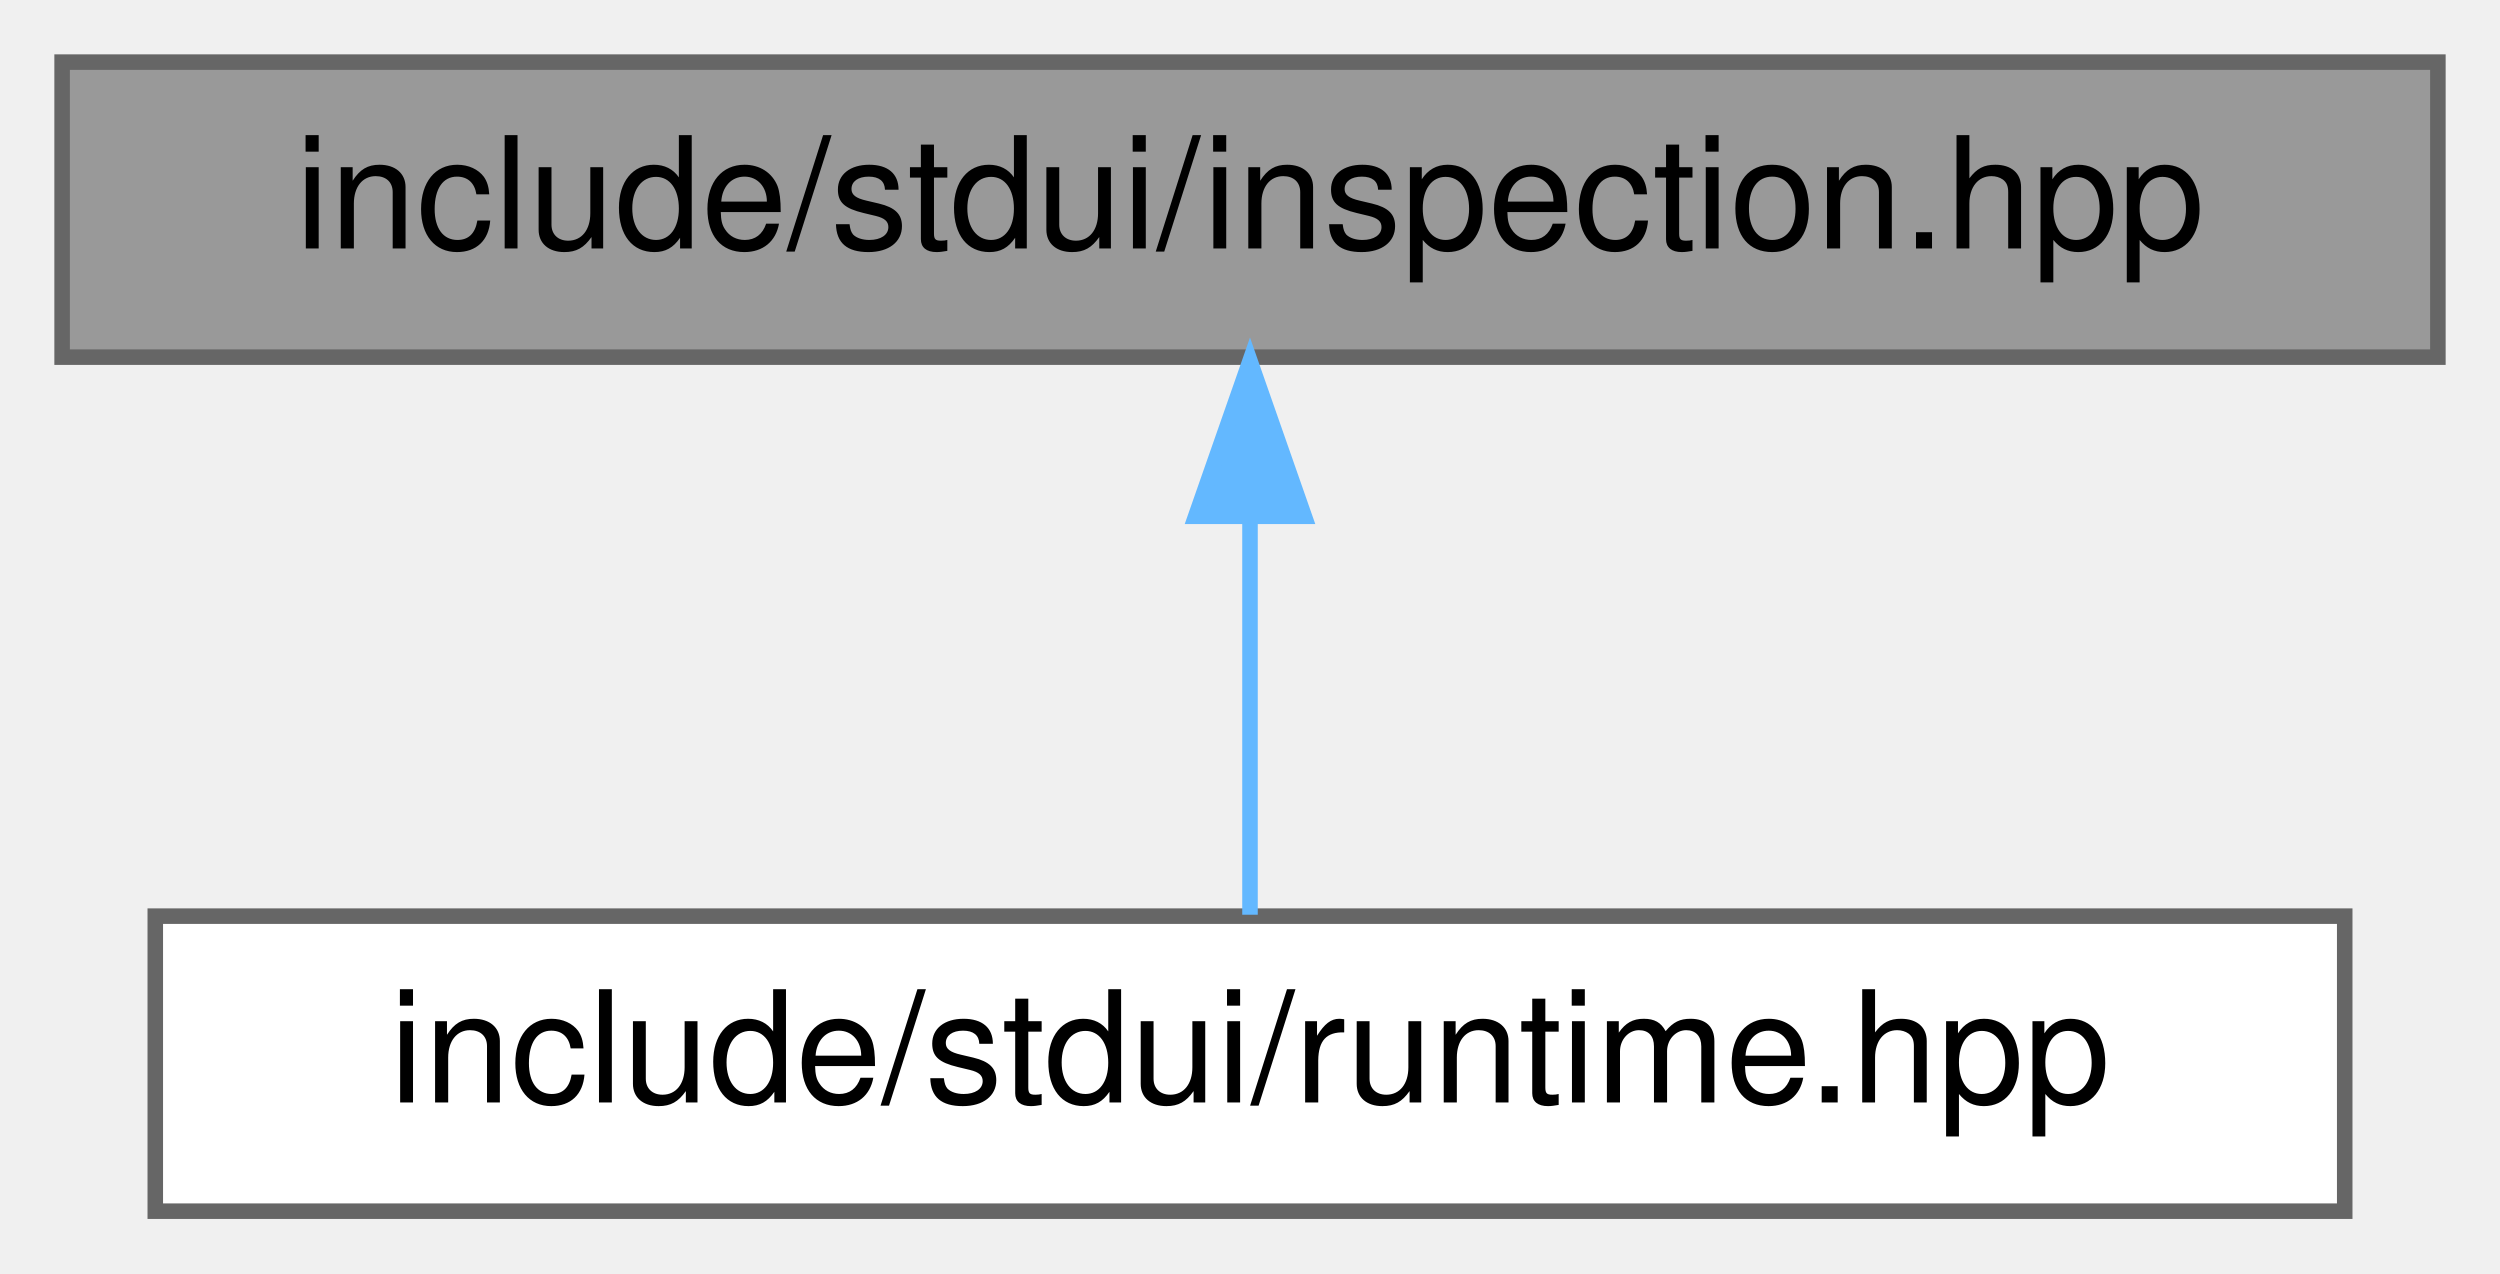
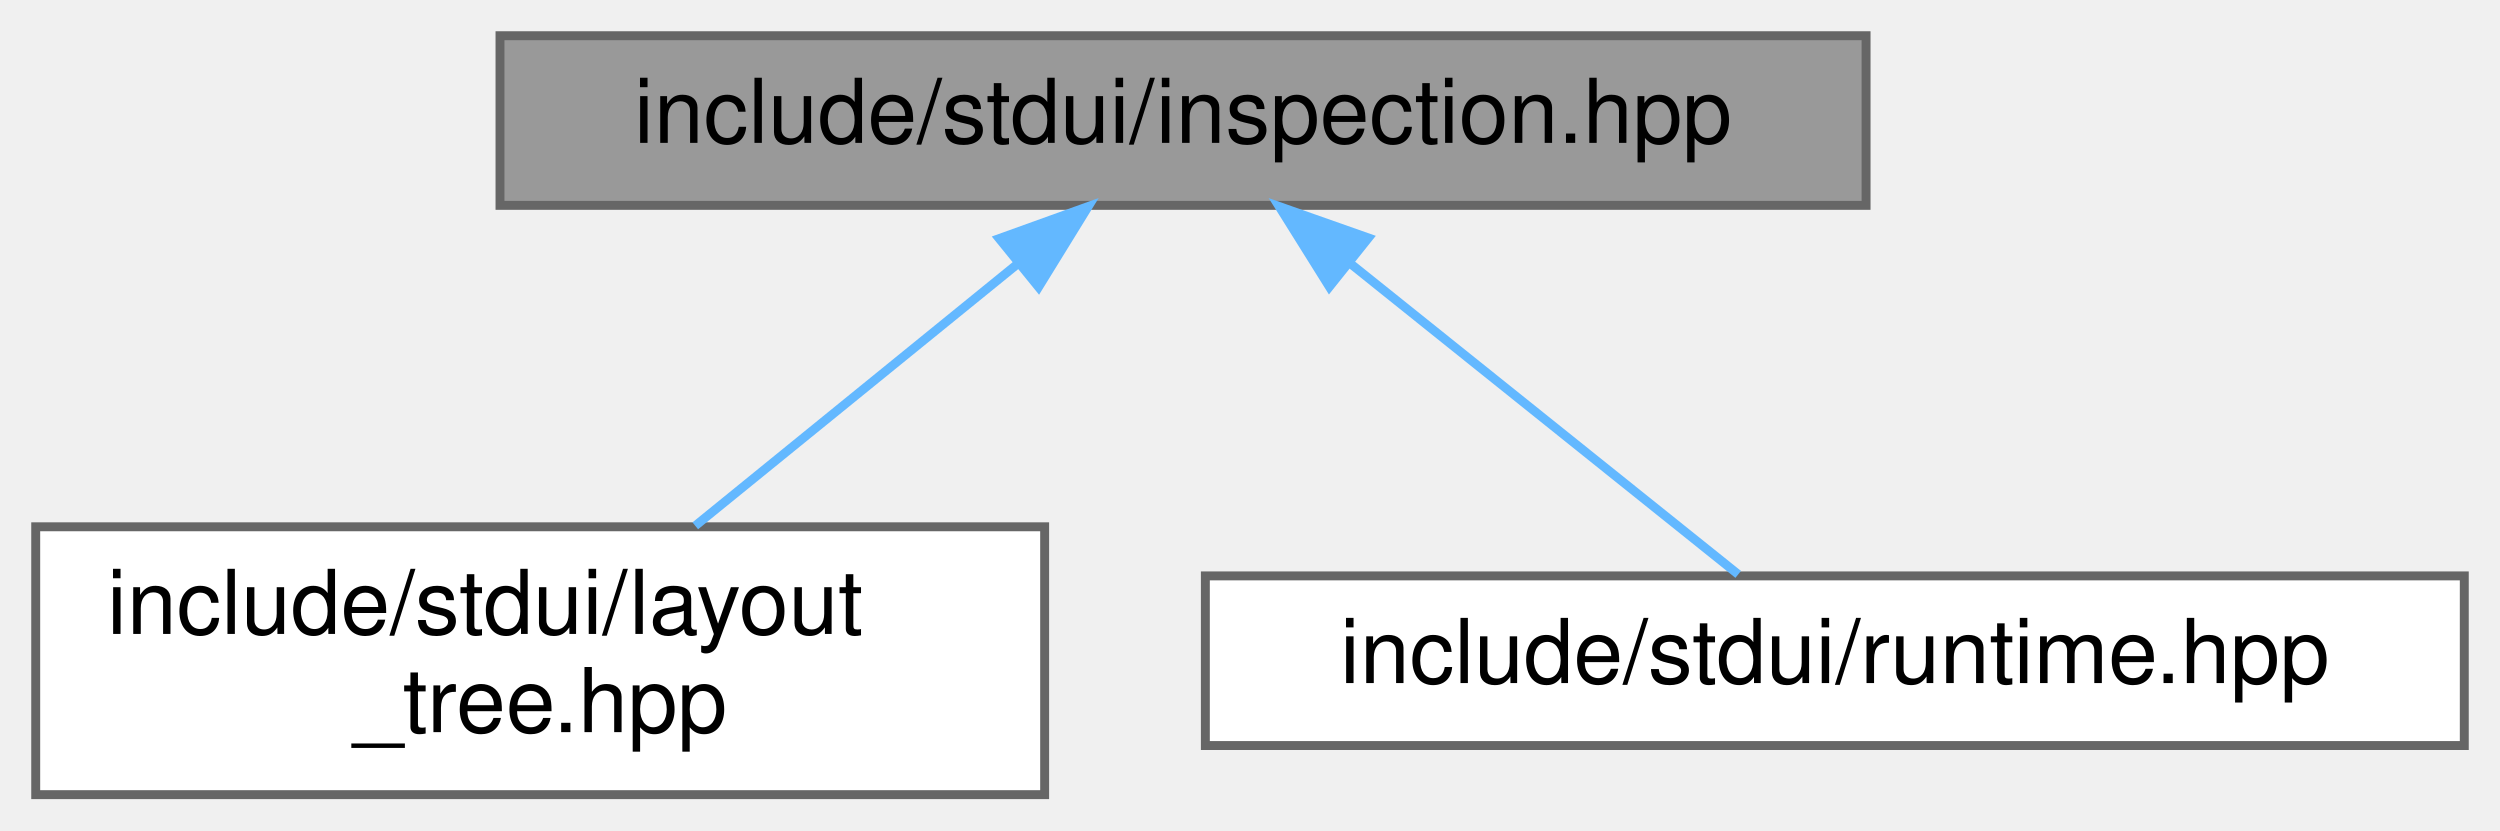
- <svg xmlns="http://www.w3.org/2000/svg" xmlns:xlink="http://www.w3.org/1999/xlink" width="161pt" height="82pt" viewBox="0.00 0.00 161.00 82.00">
-   <g id="graph0" class="graph" transform="scale(1 1) rotate(0) translate(4 78)">
+ <svg xmlns="http://www.w3.org/2000/svg" xmlns:xlink="http://www.w3.org/1999/xlink" width="280pt" height="93pt" viewBox="0.00 0.00 280.00 93.00">
+   <g id="graph0" class="graph" transform="scale(1 1) rotate(0) translate(4 89)">
    <g id="Node000001" class="node">
      <g id="a_Node000001">
        <a xlink:title=" ">
-           <polygon fill="#999999" stroke="#666666" points="153,-74 0,-74 0,-55 153,-55 153,-74" />
-           <text text-anchor="middle" x="76.5" y="-62" font-family="Helvetica,sans-Serif" font-size="10.00">include/stdui/inspection.hpp</text>
+           <polygon fill="#999999" stroke="#666666" points="205,-85 52,-85 52,-66 205,-66 205,-85" />
+           <text text-anchor="middle" x="128.5" y="-73" font-family="Helvetica,sans-Serif" font-size="10.00">include/stdui/inspection.hpp</text>
        </a>
      </g>
    </g>
    <g id="Node000002" class="node">
      <g id="a_Node000002">
-         <a xlink:href="runtime_8hpp.html" target="_top" xlink:title=" ">
-           <polygon fill="white" stroke="#666666" points="147,-19 6,-19 6,0 147,0 147,-19" />
-           <text text-anchor="middle" x="76.5" y="-7" font-family="Helvetica,sans-Serif" font-size="10.00">include/stdui/runtime.hpp</text>
+         <a xlink:href="layout__tree_8hpp.html" target="_top" xlink:title=" ">
+           <polygon fill="white" stroke="#666666" points="113,-30 0,-30 0,0 113,0 113,-30" />
+           <text text-anchor="start" x="8" y="-18" font-family="Helvetica,sans-Serif" font-size="10.00">include/stdui/layout</text>
+           <text text-anchor="middle" x="56.5" y="-7" font-family="Helvetica,sans-Serif" font-size="10.00">_tree.hpp</text>
        </a>
      </g>
    </g>
    <g id="edge1_Node000001_Node000002" class="edge">
      <g id="a_edge1_Node000001_Node000002">
        <a xlink:title=" ">
-           <path fill="none" stroke="#63b8ff" d="M76.5,-44.66C76.5,-35.93 76.5,-25.99 76.5,-19.09" />
-           <polygon fill="#63b8ff" stroke="#63b8ff" points="73,-44.75 76.5,-54.75 80,-44.75 73,-44.75" />
+           <path fill="none" stroke="#63b8ff" d="M110.04,-59.5C98.9,-50.45 84.81,-39 73.87,-30.11" />
+           <polygon fill="#63b8ff" stroke="#63b8ff" points="107.91,-62.28 117.88,-65.87 112.32,-56.85 107.91,-62.28" />
+         </a>
+       </g>
+     </g>
+     <g id="Node000003" class="node">
+       <g id="a_Node000003">
+         <a xlink:href="runtime_8hpp.html" target="_top" xlink:title=" ">
+           <polygon fill="white" stroke="#666666" points="272,-24.5 131,-24.5 131,-5.5 272,-5.5 272,-24.5" />
+           <text text-anchor="middle" x="201.5" y="-12.5" font-family="Helvetica,sans-Serif" font-size="10.00">include/stdui/runtime.hpp</text>
+         </a>
+       </g>
+     </g>
+     <g id="edge2_Node000001_Node000003" class="edge">
+       <g id="a_edge2_Node000001_Node000003">
+         <a xlink:title=" ">
+           <path fill="none" stroke="#63b8ff" d="M147.17,-59.54C160.96,-48.49 179.24,-33.84 190.68,-24.67" />
+           <polygon fill="#63b8ff" stroke="#63b8ff" points="144.89,-56.88 139.27,-65.87 149.26,-62.35 144.89,-56.88" />
        </a>
      </g>
    </g>
  </g>
</svg>
